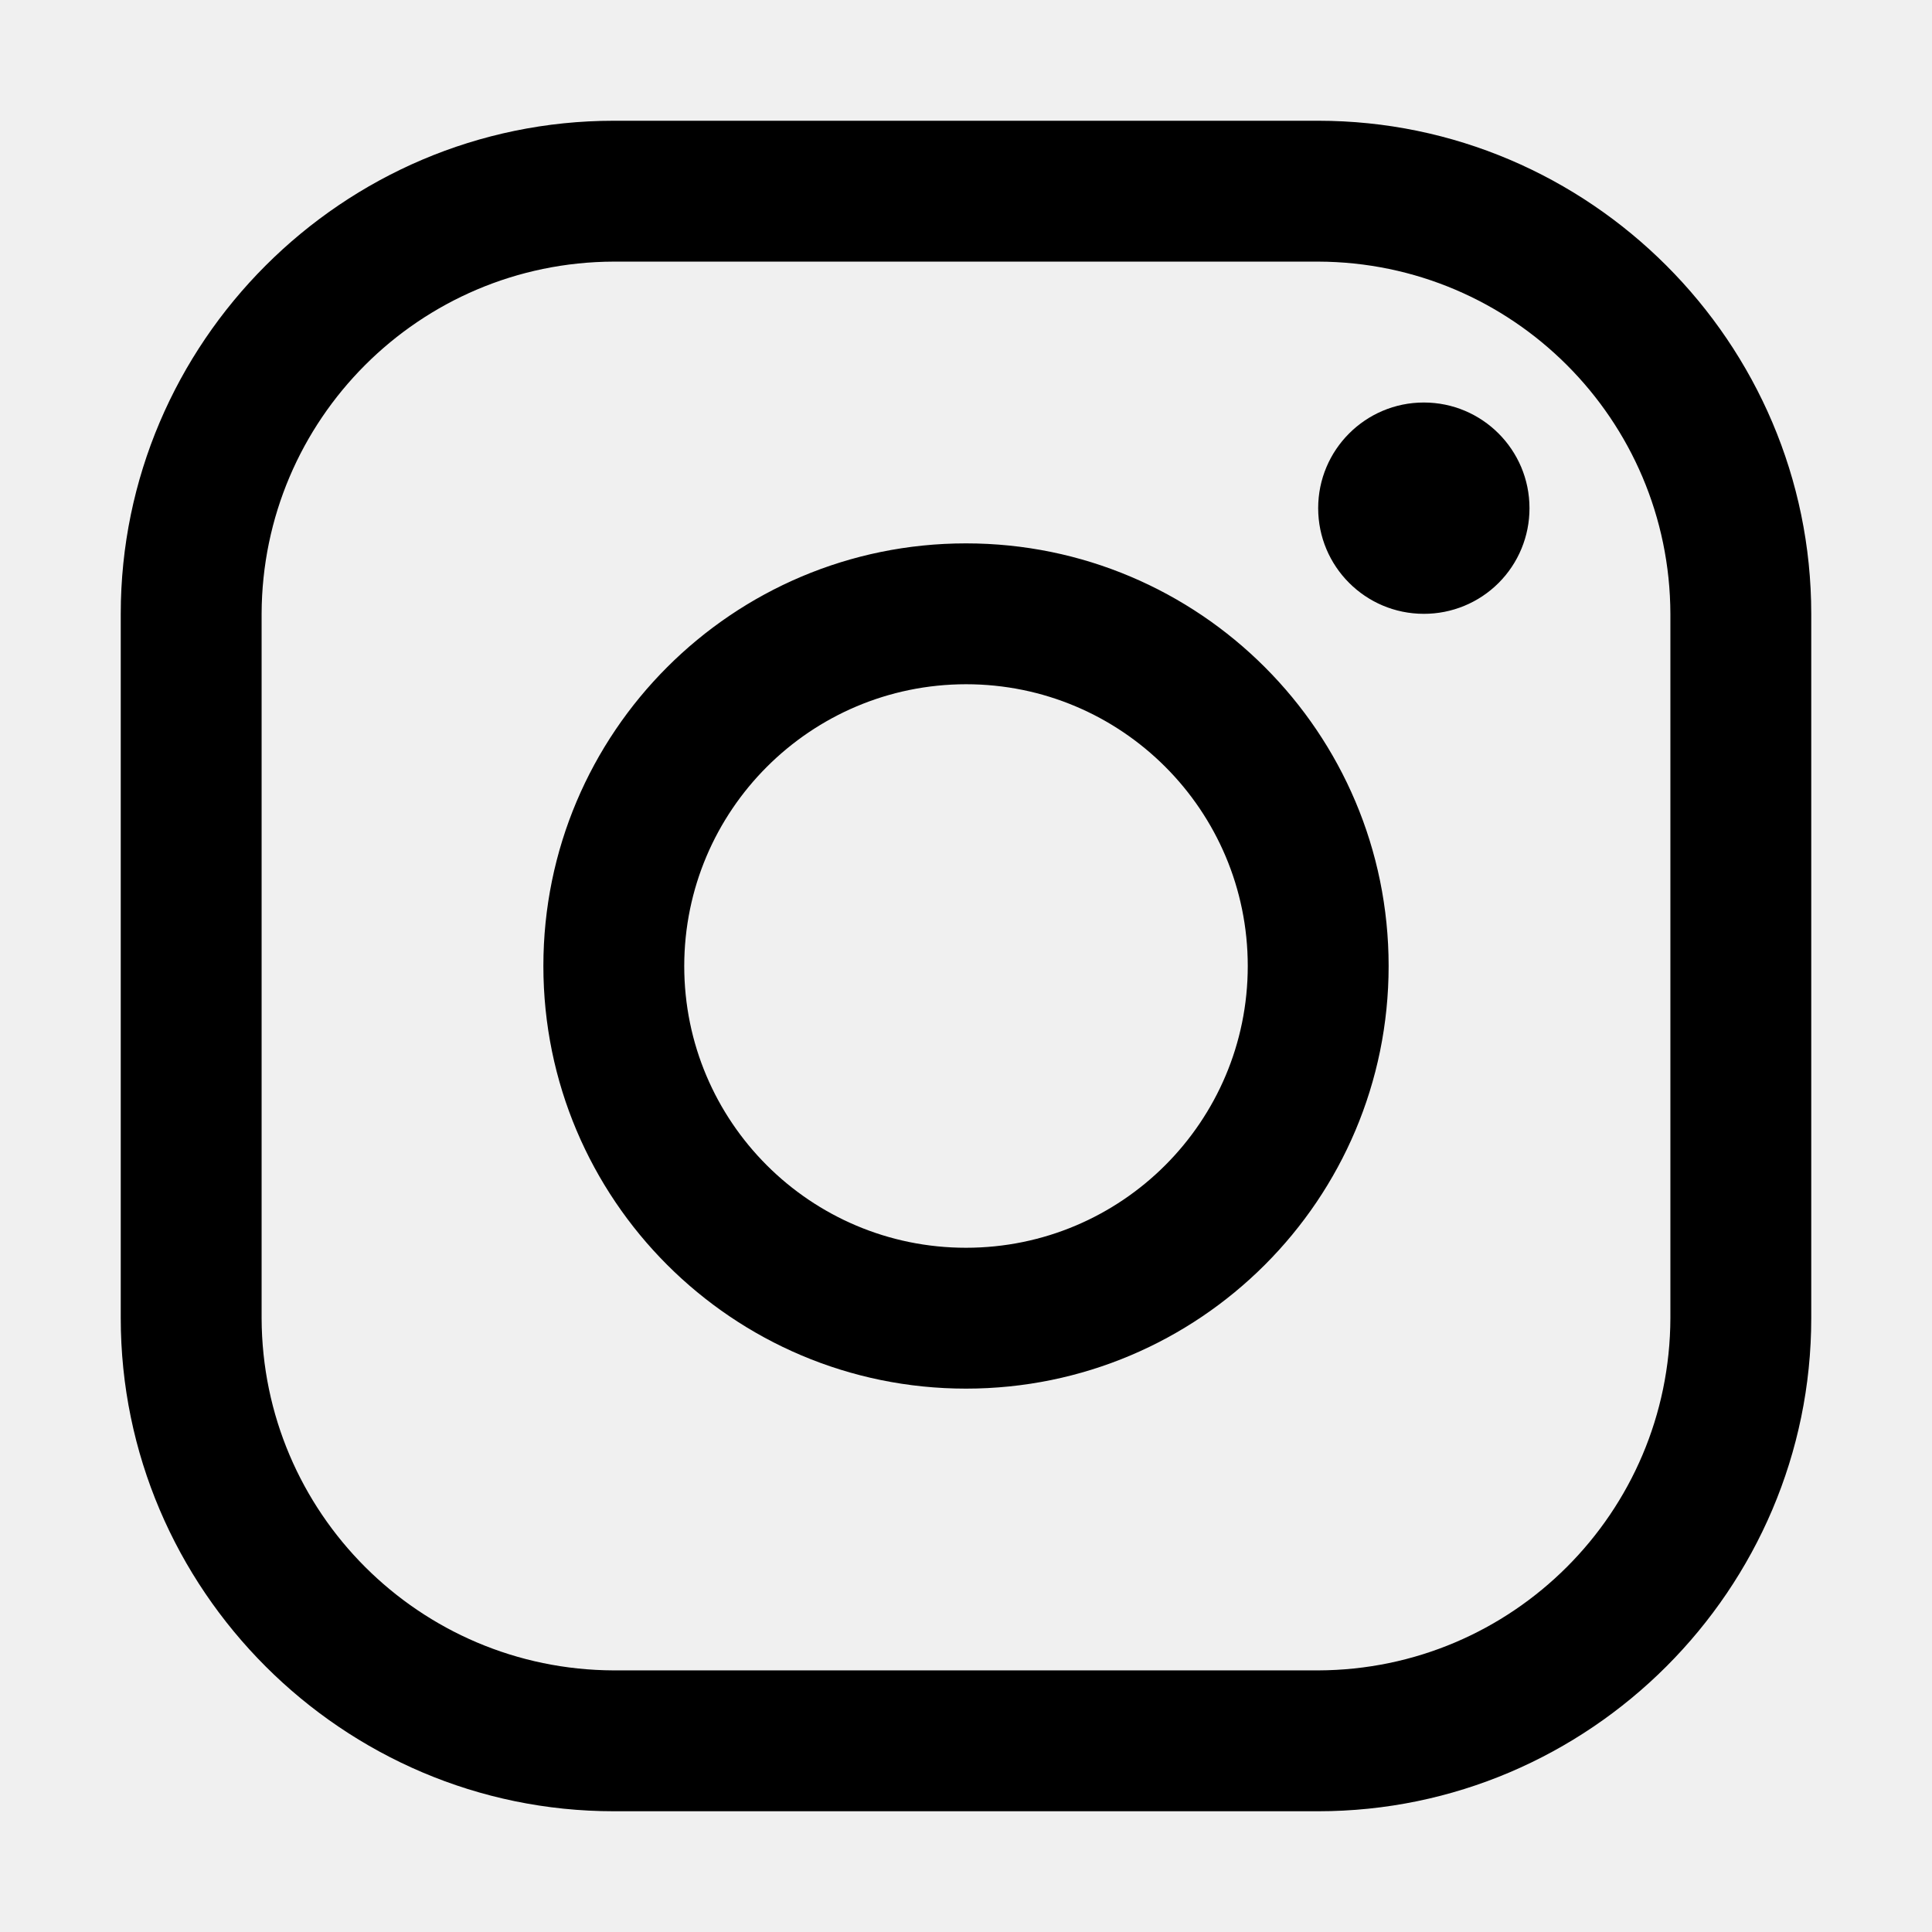
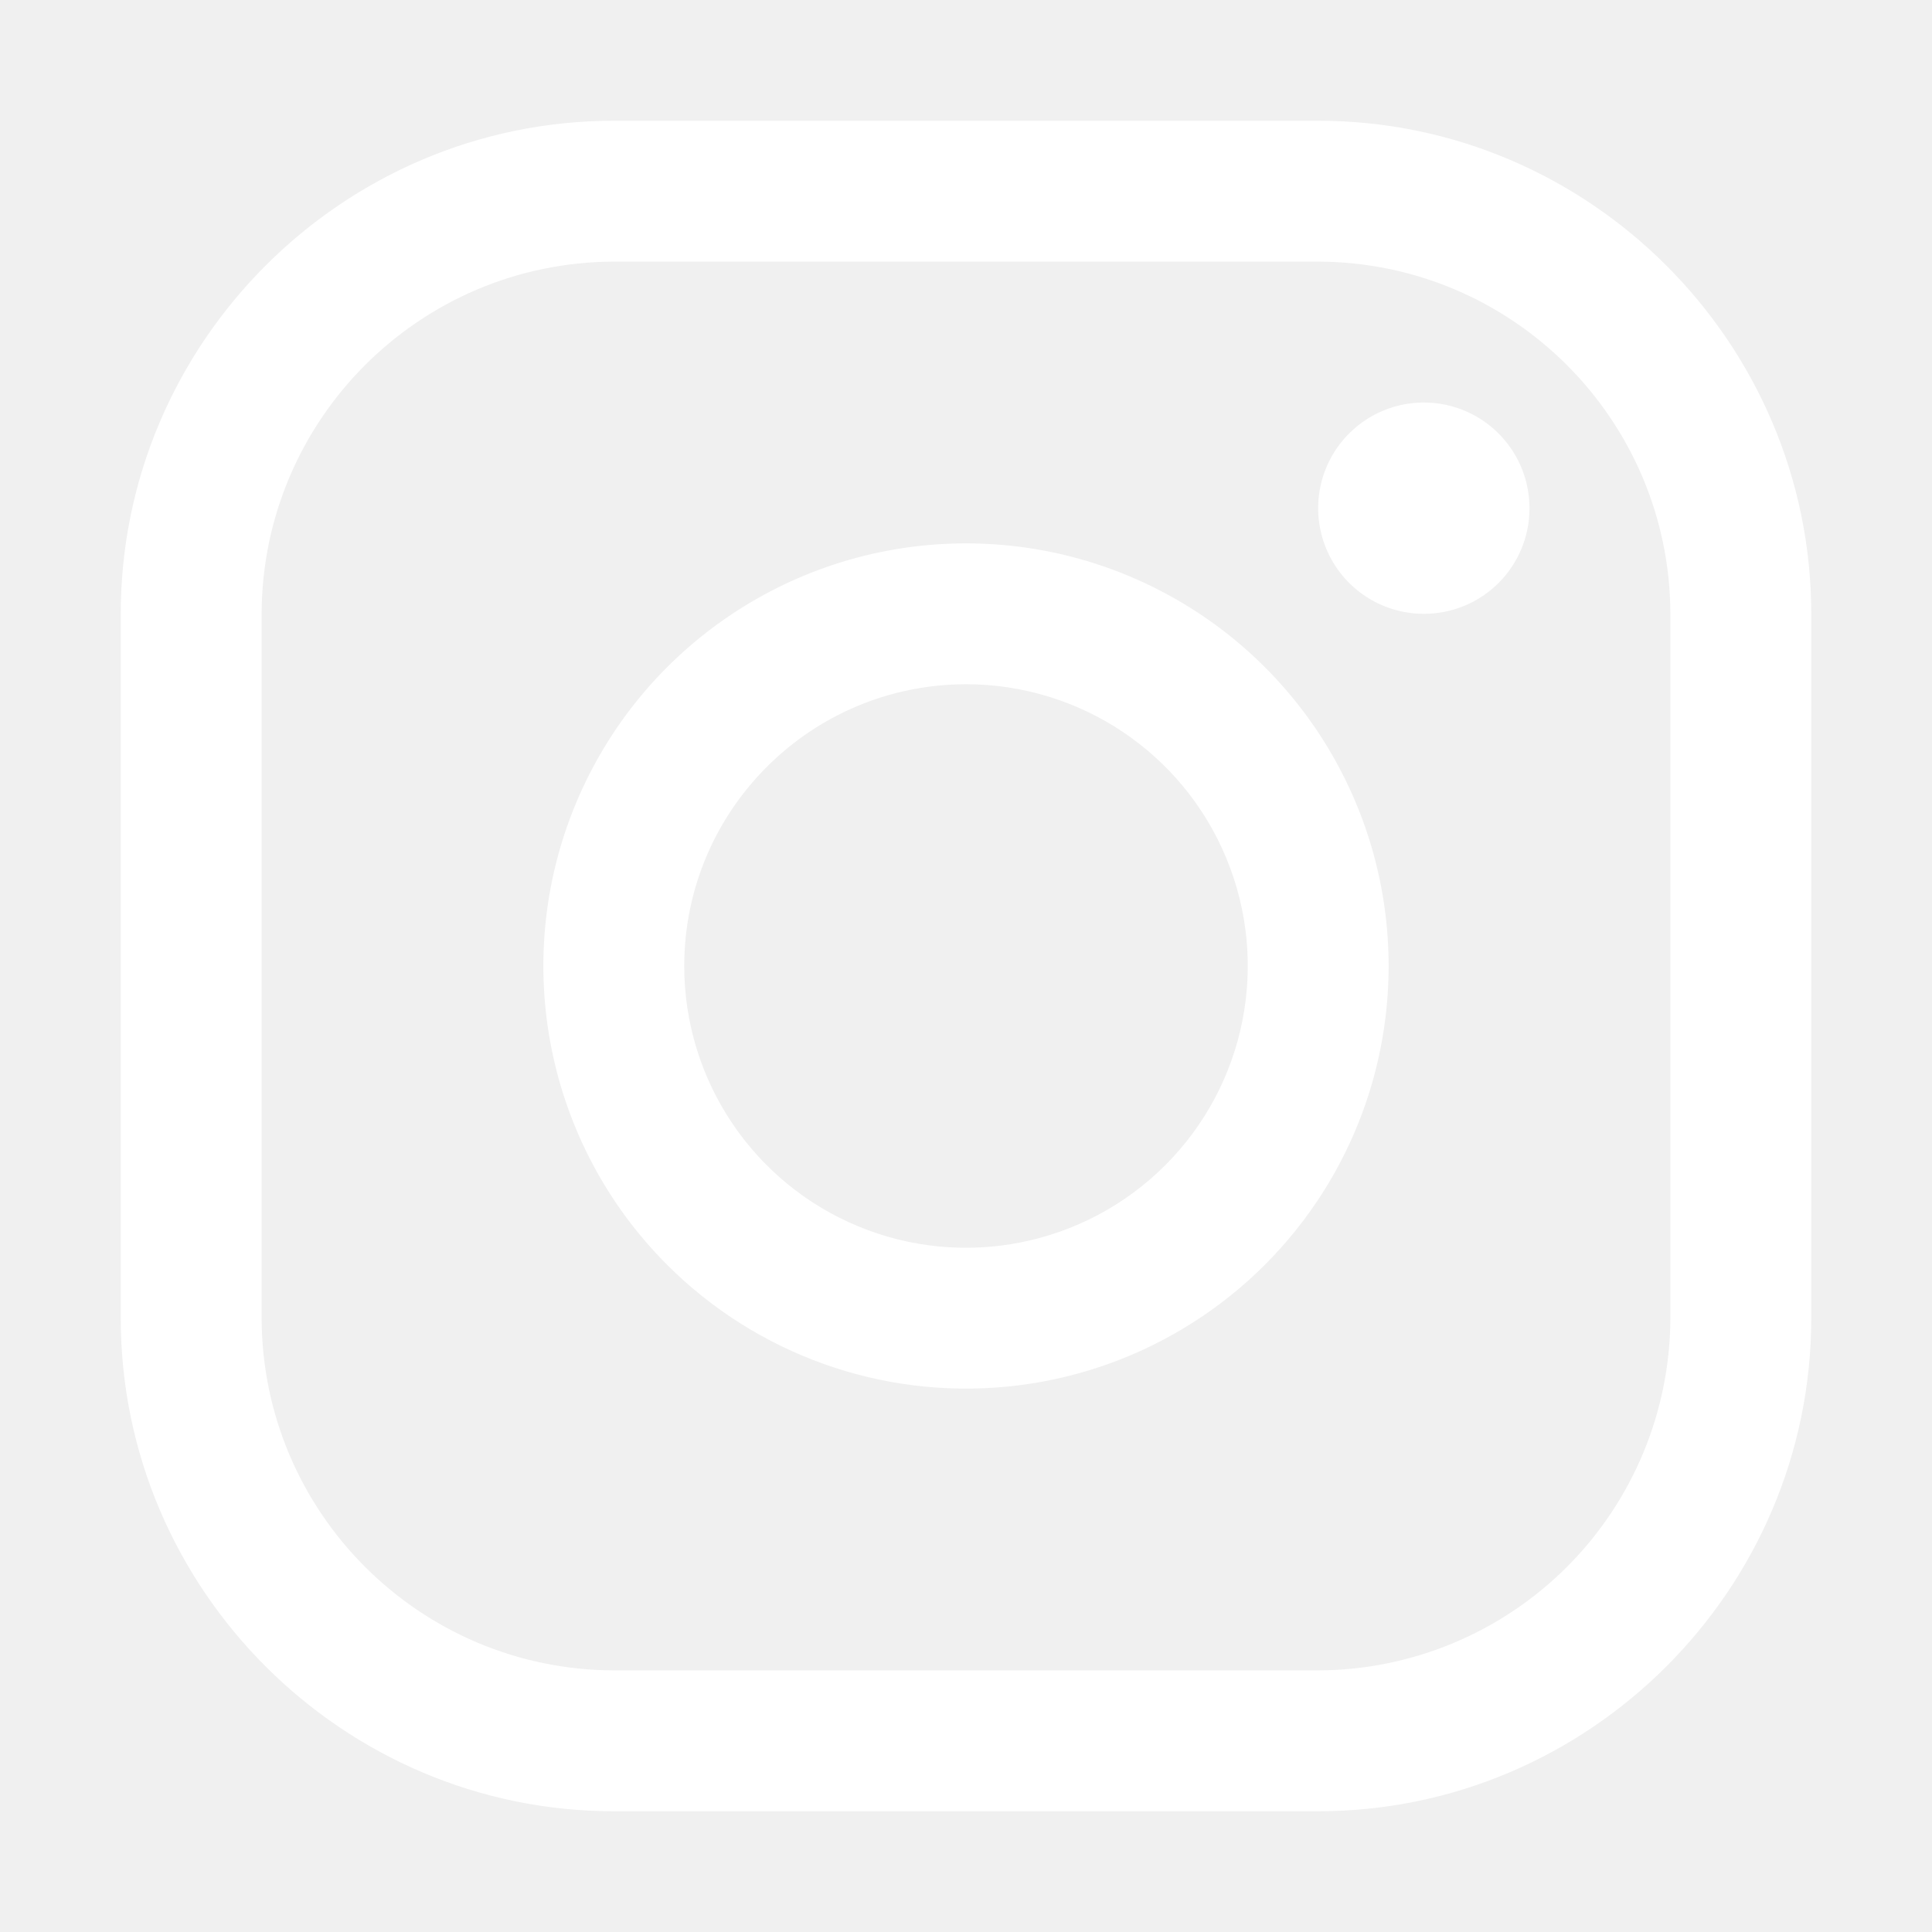
- <svg xmlns="http://www.w3.org/2000/svg" class="ionicon" viewBox="0 0 512 512">
-   <path d="M349.33 69.33a93.62 93.62 0 0193.34 93.34v186.66a93.62 93.62 0 01-93.34 93.34H162.67a93.62 93.62 0 01-93.34-93.34V162.67a93.62 93.62 0 0193.34-93.34h186.66m0-37.33H162.67C90.8 32 32 90.8 32 162.67v186.66C32 421.2 90.8 480 162.67 480h186.66C421.2 480 480 421.2 480 349.33V162.67C480 90.8 421.2 32 349.33 32z" />
-   <path d="M377.33 162.67a28 28 0 1128-28 27.94 27.94 0 01-28 28zM256 181.33A74.67 74.67 0 11181.33 256 74.75 74.75 0 01256 181.33m0-37.33a112 112 0 10112 112 112 112 0 00-112-112z" />
+ <svg xmlns="http://www.w3.org/2000/svg" width="512" height="512" fill="none">
+   <path d="M349.33 69.33a93.62 93.62 0 0 1 93.34 93.34v186.66a93.624 93.624 0 0 1-27.42 65.92 93.624 93.624 0 0 1-65.92 27.42H162.67a93.623 93.623 0 0 1-93.34-93.34V162.67a93.62 93.62 0 0 1 93.34-93.34h186.66Zm0-37.33H162.67C90.8 32 32 90.8 32 162.67v186.66C32 421.2 90.8 480 162.67 480h186.66C421.2 480 480 421.2 480 349.33V162.67C480 90.8 421.2 32 349.33 32Z" fill="#fff" />
+   <path d="M377.33 162.67a27.998 27.998 0 0 1-19.799-47.799 27.997 27.997 0 0 1 43.08 4.243 27.998 27.998 0 0 1 4.719 15.556 27.94 27.94 0 0 1-28 28ZM256 181.33a74.667 74.667 0 0 1 68.986 46.095A74.667 74.667 0 0 1 308.8 308.8a74.675 74.675 0 0 1-81.375 16.186A74.672 74.672 0 0 1 181.33 256 74.747 74.747 0 0 1 256 181.33Zm0-37.33a112.004 112.004 0 0 0-103.475 69.139 111.998 111.998 0 0 0 24.279 122.057 112.006 112.006 0 0 0 172.321-16.972A112 112 0 0 0 256 144Z" fill="#fff" />
</svg>
